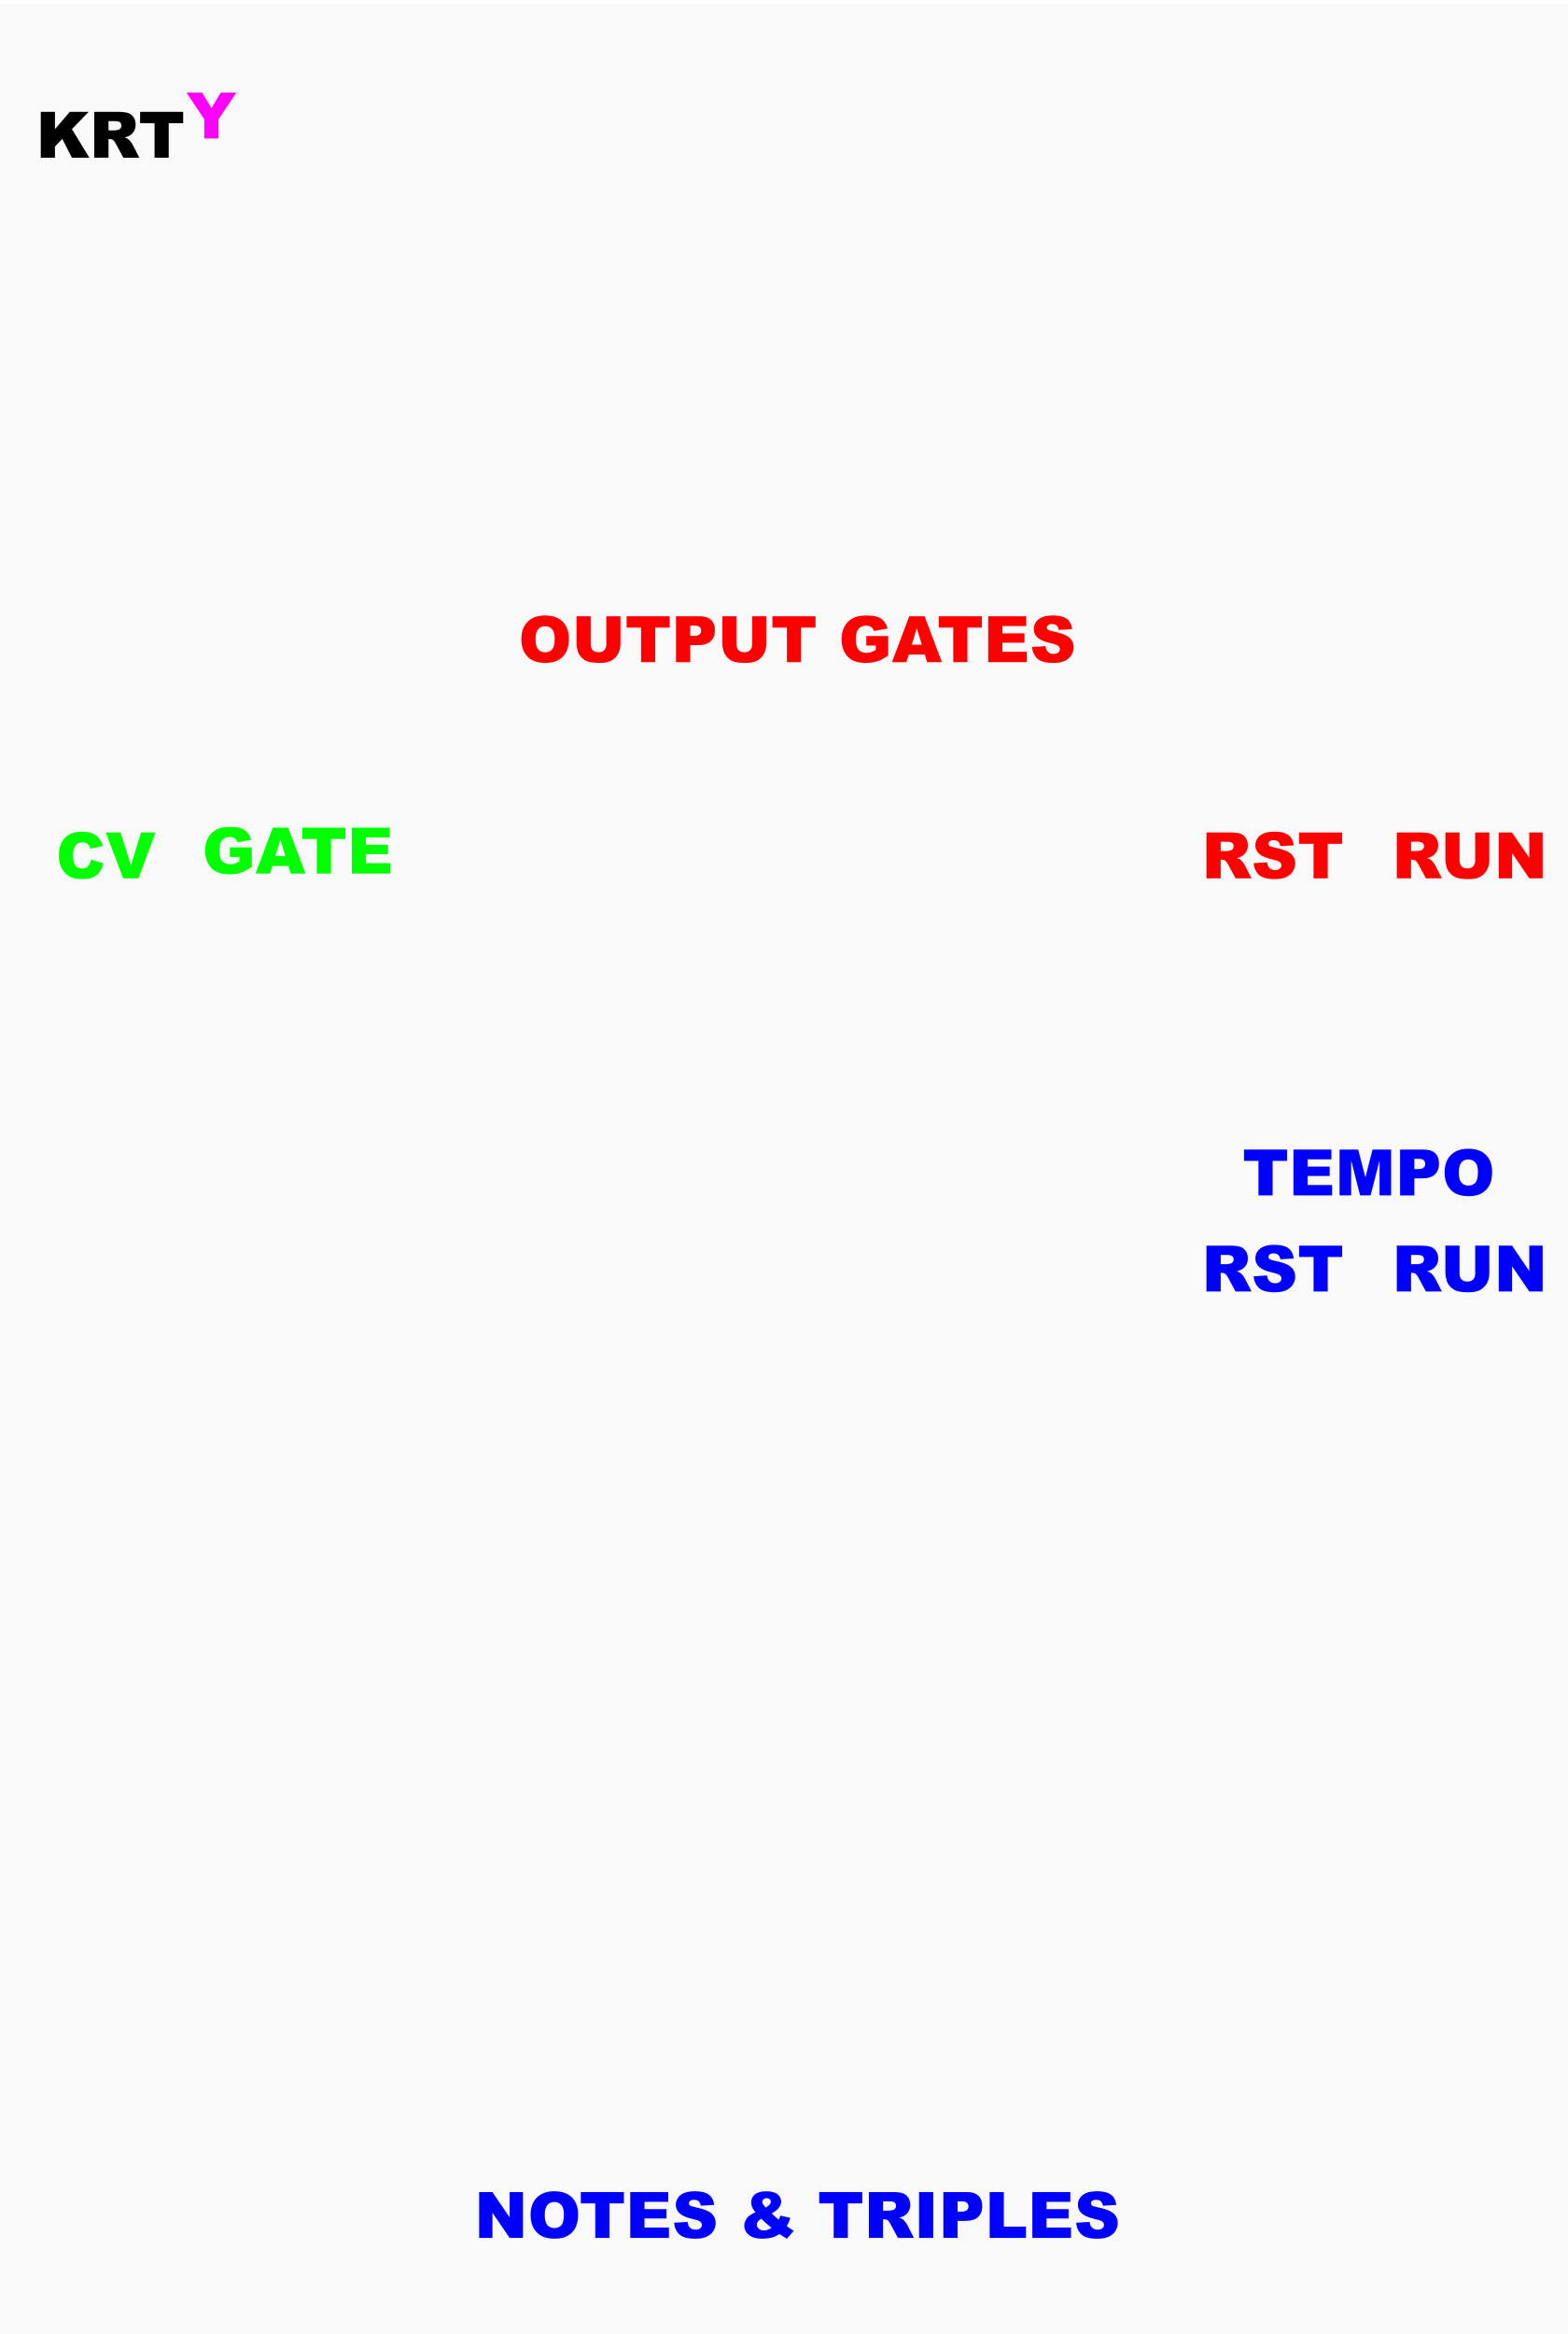
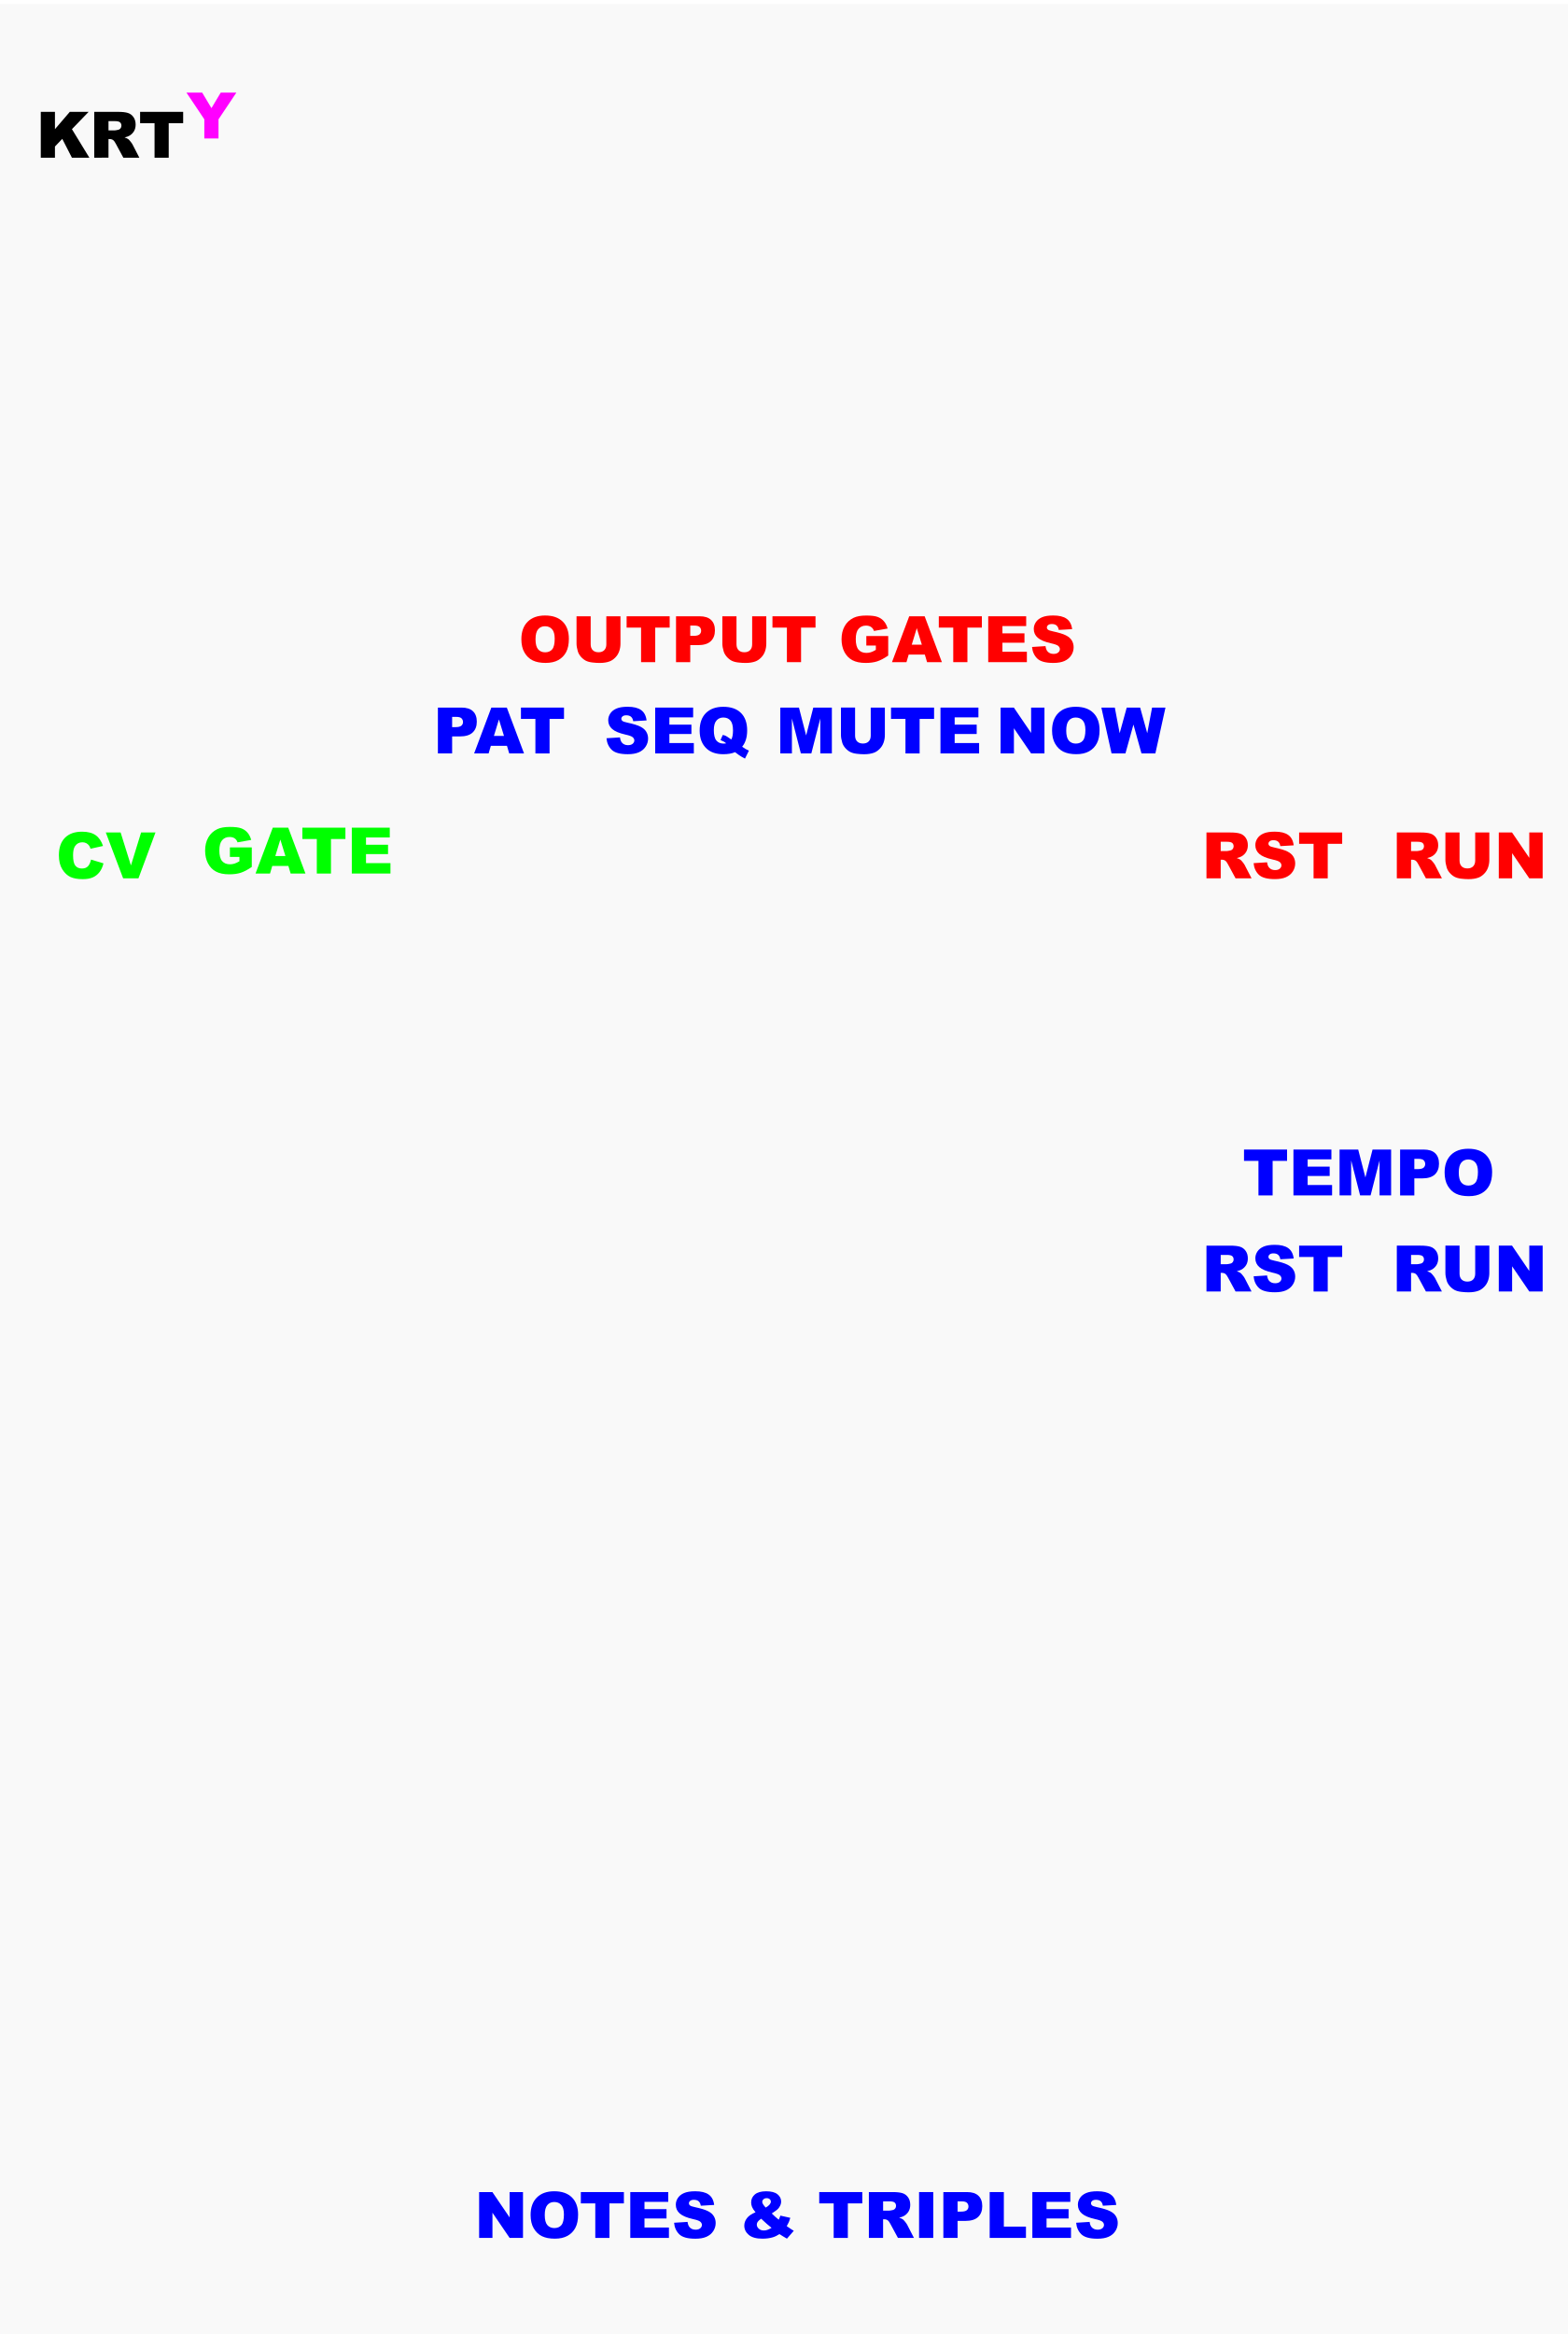
<svg xmlns="http://www.w3.org/2000/svg" width="86.36mm" height="128.542mm" viewBox="0 0 86.36 128.542" version="1.1" id="svg4541">
  <defs id="defs4535" />
  <g id="layer1" style="display:inline;opacity:1">
    <rect style="fill:#f9f9f9;stroke-width:0.515" id="rect111" width="87.048" height="129.646" x="-2.7815501e-08" y="0.219" />
  </g>
  <g id="layer4" transform="translate(0,28.00003)" style="display:inline">
    <text xml:space="preserve" style="font-style:normal;font-variant:normal;font-weight:normal;font-stretch:normal;font-size:4.586px;line-height:1.25;font-family:'Arial Black';-inkscape-font-specification:'Arial Black, Normal';font-variant-ligatures:normal;font-variant-caps:normal;font-variant-numeric:normal;text-align:center;letter-spacing:0px;word-spacing:0px;writing-mode:lr-tb;text-anchor:middle;fill:#000000;fill-opacity:1;stroke:none;stroke-width:0.265" x="11.906" y="-21.167" id="text115">
      <tspan id="tspan113" x="11.906" y="-17.055" style="stroke-width:0.265" />
    </text>
    <g aria-label="KRT" style="font-style:normal;font-variant:normal;font-weight:normal;font-stretch:normal;font-size:3.528px;line-height:1.25;font-family:'Arial Black';-inkscape-font-specification:'Arial Black, Normal';font-variant-ligatures:normal;font-variant-caps:normal;font-variant-numeric:normal;font-feature-settings:normal;text-align:center;letter-spacing:0px;word-spacing:0px;writing-mode:lr-tb;text-anchor:middle;fill:#000000;fill-opacity:1;stroke:none;stroke-width:0.265" id="text123" transform="translate(-12.17084,-117.4752)">
      <path d="m 14.418,95.635 h 0.78 v 0.954 l 0.818,-0.954 h 1.037 l -0.92,0.953 0.961,1.573 h -0.961 l -0.532,-1.039 -0.403,0.422 v 0.617 h -0.78 z" style="fill:#000000;stroke-width:0.265" id="path227" />
      <path d="m 17.364,98.16 v -2.525 h 1.301 q 0.362,0 0.553,0.062 0.191,0.062 0.308,0.231 0.117,0.167 0.117,0.408 0,0.21 -0.09,0.363 -0.09,0.152 -0.246,0.246 -0.1,0.06 -0.274,0.1 0.14,0.047 0.203,0.093 0.043,0.031 0.124,0.133 0.083,0.102 0.11,0.157 l 0.377,0.732 H 18.966 l -0.417,-0.772 q -0.079,-0.15 -0.141,-0.195 -0.084,-0.059 -0.191,-0.059 h -0.069 v 1.025 z m 0.784,-1.502 h 0.329 q 0.053,0 0.207,-0.034 0.078,-0.015 0.126,-0.079 0.05,-0.064 0.05,-0.146 0,-0.122 -0.078,-0.188 -0.078,-0.065 -0.291,-0.065 H 18.148 Z" style="fill:#000000;stroke-width:0.265" id="path229" />
      <path d="m 19.889,95.635 h 2.372 v 0.624 h -0.796 v 1.902 h -0.78 v -1.902 h -0.796 z" style="fill:#000000;stroke-width:0.265" id="path231" />
    </g>
    <g aria-label="Ω" style="font-style:normal;font-variant:normal;font-weight:normal;font-stretch:normal;font-size:3.528px;line-height:1.25;font-family:'Arial Black';-inkscape-font-specification:'Arial Black, Normal';font-variant-ligatures:normal;font-variant-caps:normal;font-variant-numeric:normal;font-feature-settings:normal;text-align:center;letter-spacing:0px;word-spacing:0px;writing-mode:lr-tb;text-anchor:middle;fill:#000000;fill-opacity:1;stroke:none;stroke-width:0.265" id="text107" transform="matrix(2.52226,0,0,2.48147,-16.86749,28.08487)" />
    <g aria-label="Y" style="font-style:normal;font-variant:normal;font-weight:normal;font-stretch:normal;font-size:3.528px;line-height:1.25;font-family:'Arial Black';-inkscape-font-specification:'Arial Black, Normal';font-variant-ligatures:normal;font-variant-caps:normal;font-variant-numeric:normal;font-feature-settings:normal;text-align:center;letter-spacing:0px;word-spacing:0px;writing-mode:lr-tb;text-anchor:middle;fill:#000000;fill-opacity:1;stroke:none;stroke-width:0.265" id="text70">
      <path d="m 10.273,-22.898 h 0.866 l 0.51,0.853 0.51,-0.853 h 0.861 l -0.982,1.468 v 1.058 h -0.782 v -1.058 z" style="stroke-width:0.265;fill:#ff00ff" id="path72" />
    </g>
    <g aria-label="OUTPUT GATES" style="font-style:normal;font-variant:normal;font-weight:normal;font-stretch:normal;font-size:3.528px;line-height:1.25;font-family:'Arial Black';-inkscape-font-specification:'Arial Black, Normal';font-variant-ligatures:normal;font-variant-caps:normal;font-variant-numeric:normal;font-feature-settings:normal;text-align:center;letter-spacing:0px;word-spacing:0px;writing-mode:lr-tb;text-anchor:middle;fill:#000000;fill-opacity:1;stroke:none;stroke-width:0.265" id="text77">
      <path d="m 28.722,7.206 q 0,-0.618 0.345,-0.963 0.345,-0.345 0.959,-0.345 0.63,0 0.972,0.339 0.341,0.338 0.341,0.947 0,0.443 -0.15,0.727 -0.148,0.282 -0.431,0.441 -0.281,0.157 -0.701,0.157 -0.427,0 -0.708,-0.136 Q 29.07,8.238 28.896,7.943 28.722,7.648 28.722,7.206 Z m 0.78,0.003 q 0,0.382 0.141,0.549 0.143,0.167 0.388,0.167 0.251,0 0.389,-0.164 0.138,-0.164 0.138,-0.587 0,-0.357 -0.145,-0.52 -0.143,-0.165 -0.389,-0.165 -0.236,0 -0.379,0.167 -0.143,0.167 -0.143,0.553 z" style="fill:#ff0000;stroke-width:0.265" id="path79" />
      <path d="m 33.402,5.941 h 0.779 v 1.506 q 0,0.224 -0.071,0.424 -0.069,0.198 -0.219,0.348 -0.148,0.148 -0.312,0.208 -0.227,0.084 -0.546,0.084 -0.184,0 -0.403,-0.026 Q 32.413,8.46 32.267,8.384 32.121,8.306 31.998,8.165 31.878,8.024 31.833,7.874 31.761,7.633 31.761,7.447 V 5.941 h 0.779 v 1.542 q 0,0.207 0.114,0.324 0.115,0.115 0.319,0.115 0.202,0 0.315,-0.114 0.115,-0.115 0.115,-0.326 z" style="fill:#ff0000;stroke-width:0.265" id="path81" />
      <path d="m 34.52,5.941 h 2.372 V 6.565 H 36.096 V 8.467 H 35.316 V 6.565 h -0.796 z" style="fill:#ff0000;stroke-width:0.265" id="path83" />
      <path d="m 37.242,5.941 h 1.297 q 0.424,0 0.634,0.202 0.212,0.202 0.212,0.574 0,0.382 -0.231,0.598 -0.229,0.215 -0.701,0.215 h -0.427 v 0.937 h -0.784 z m 0.784,1.077 h 0.191 q 0.226,0 0.317,-0.078 0.091,-0.079 0.091,-0.202 0,-0.119 -0.079,-0.202 -0.079,-0.083 -0.298,-0.083 h -0.222 z" style="fill:#ff0000;stroke-width:0.265" id="path85" />
      <path d="m 41.436,5.941 h 0.779 v 1.506 q 0,0.224 -0.071,0.424 -0.069,0.198 -0.219,0.348 -0.148,0.148 -0.312,0.208 -0.227,0.084 -0.546,0.084 -0.184,0 -0.403,-0.026 Q 40.447,8.46 40.301,8.384 40.154,8.306 40.032,8.165 39.912,8.024 39.867,7.874 39.794,7.633 39.794,7.447 V 5.941 h 0.779 v 1.542 q 0,0.207 0.114,0.324 0.115,0.115 0.319,0.115 0.202,0 0.315,-0.114 0.115,-0.115 0.115,-0.326 z" style="fill:#ff0000;stroke-width:0.265" id="path87" />
      <path d="m 42.554,5.941 h 2.372 V 6.565 H 44.13 V 8.467 H 43.35 V 6.565 h -0.796 z" style="fill:#ff0000;stroke-width:0.265" id="path89" />
      <path d="m 47.725,7.552 v -0.525 h 1.206 v 1.077 q -0.346,0.236 -0.613,0.322 -0.265,0.084 -0.63,0.084 -0.45,0 -0.734,-0.153 -0.282,-0.153 -0.439,-0.456 -0.155,-0.303 -0.155,-0.696 0,-0.413 0.171,-0.718 0.171,-0.307 0.5,-0.465 0.257,-0.122 0.691,-0.122 0.419,0 0.625,0.076 0.208,0.076 0.345,0.236 0.138,0.158 0.207,0.403 l -0.753,0.134 q -0.047,-0.143 -0.158,-0.219 -0.11,-0.076 -0.282,-0.076 -0.257,0 -0.41,0.179 -0.152,0.177 -0.152,0.563 0,0.41 0.153,0.586 0.155,0.176 0.431,0.176 0.131,0 0.25,-0.038 0.119,-0.038 0.272,-0.129 V 7.552 Z" style="fill:#ff0000;stroke-width:0.265" id="path91" />
      <path d="M 50.948,8.05 H 50.059 L 49.937,8.467 H 49.139 l 0.949,-2.525 h 0.851 l 0.949,2.525 H 51.072 Z M 50.784,7.504 50.505,6.596 50.228,7.504 Z" style="fill:#ff0000;stroke-width:0.265" id="path93" />
      <path d="m 51.718,5.941 h 2.372 V 6.565 H 53.294 V 8.467 H 52.514 V 6.565 h -0.796 z" style="fill:#ff0000;stroke-width:0.265" id="path95" />
      <path d="m 54.441,5.941 h 2.091 v 0.539 h -1.309 v 0.401 h 1.214 V 7.397 h -1.214 v 0.498 h 1.347 v 0.572 h -2.129 z" style="fill:#ff0000;stroke-width:0.265" id="path97" />
      <path d="m 56.855,7.631 0.742,-0.047 q 0.024,0.181 0.098,0.276 0.121,0.153 0.345,0.153 0.167,0 0.257,-0.078 0.091,-0.079 0.091,-0.183 0,-0.098 -0.086,-0.176 -0.086,-0.078 -0.4,-0.146 -0.513,-0.115 -0.732,-0.307 -0.22,-0.191 -0.22,-0.487 0,-0.195 0.112,-0.367 0.114,-0.174 0.339,-0.272 0.227,-0.1 0.622,-0.1 0.484,0 0.737,0.181 0.255,0.179 0.303,0.572 l -0.736,0.043 q -0.029,-0.171 -0.124,-0.248 -0.093,-0.078 -0.258,-0.078 -0.136,0 -0.205,0.059 -0.069,0.057 -0.069,0.14 0,0.06 0.057,0.109 0.055,0.05 0.262,0.093 0.512,0.11 0.732,0.224 0.222,0.112 0.322,0.279 0.102,0.167 0.102,0.374 0,0.243 -0.134,0.448 -0.134,0.205 -0.376,0.312 -0.241,0.105 -0.608,0.105 -0.644,0 -0.892,-0.248 -0.248,-0.248 -0.281,-0.63 z" style="fill:#ff0000;stroke-width:0.265" id="path99" />
    </g>
    <g aria-label="NOTES &amp; TRIPLES" style="font-style:normal;font-variant:normal;font-weight:normal;font-stretch:normal;font-size:3.528px;line-height:1.25;font-family:'Arial Black';-inkscape-font-specification:'Arial Black, Normal';font-variant-ligatures:normal;font-variant-caps:normal;font-variant-numeric:normal;font-feature-settings:normal;text-align:center;letter-spacing:0px;word-spacing:0px;writing-mode:lr-tb;text-anchor:middle;fill:#000000;fill-opacity:1;stroke:none;stroke-width:0.265" id="text122">
      <path d="m 26.395,92.725 h 0.729 l 0.951,1.397 v -1.397 h 0.736 v 2.525 h -0.736 l -0.946,-1.387 v 1.387 h -0.734 z" style="fill:#0000ff;stroke-width:0.265" id="path124" />
      <path d="m 29.23,93.989 q 0,-0.618 0.345,-0.963 0.345,-0.345 0.959,-0.345 0.63,0 0.972,0.339 0.341,0.338 0.341,0.947 0,0.443 -0.15,0.727 -0.148,0.282 -0.431,0.441 -0.281,0.157 -0.701,0.157 -0.427,0 -0.708,-0.136 -0.279,-0.136 -0.453,-0.431 -0.174,-0.295 -0.174,-0.737 z m 0.78,0.003 q 0,0.382 0.141,0.549 0.143,0.167 0.388,0.167 0.251,0 0.389,-0.164 0.138,-0.164 0.138,-0.587 0,-0.357 -0.145,-0.52 -0.143,-0.165 -0.389,-0.165 -0.236,0 -0.379,0.167 -0.143,0.167 -0.143,0.553 z" style="fill:#0000ff;stroke-width:0.265" id="path126" />
      <path d="m 31.998,92.725 h 2.372 v 0.624 h -0.796 v 1.902 h -0.78 v -1.902 h -0.796 z" style="fill:#0000ff;stroke-width:0.265" id="path128" />
      <path d="m 34.722,92.725 h 2.091 v 0.539 h -1.309 v 0.401 h 1.214 v 0.515 h -1.214 v 0.498 h 1.347 v 0.572 h -2.129 z" style="fill:#0000ff;stroke-width:0.265" id="path130" />
      <path d="m 37.135,94.415 0.742,-0.047 q 0.024,0.181 0.098,0.276 0.121,0.153 0.345,0.153 0.167,0 0.257,-0.078 0.091,-0.079 0.091,-0.183 0,-0.098 -0.086,-0.176 -0.086,-0.078 -0.4,-0.146 -0.513,-0.115 -0.732,-0.307 -0.22,-0.191 -0.22,-0.487 0,-0.195 0.112,-0.367 0.114,-0.174 0.339,-0.272 0.227,-0.1 0.622,-0.1 0.484,0 0.737,0.181 0.255,0.179 0.303,0.572 l -0.736,0.043 q -0.029,-0.171 -0.124,-0.248 -0.093,-0.078 -0.258,-0.078 -0.136,0 -0.205,0.059 -0.069,0.057 -0.069,0.14 0,0.06 0.057,0.109 0.055,0.05 0.262,0.093 0.512,0.11 0.732,0.224 0.222,0.112 0.322,0.279 0.102,0.167 0.102,0.374 0,0.243 -0.134,0.448 -0.134,0.205 -0.376,0.312 -0.241,0.105 -0.608,0.105 -0.644,0 -0.892,-0.248 -0.248,-0.248 -0.281,-0.63 z" style="fill:#0000ff;stroke-width:0.265" id="path132" />
      <path d="m 42.988,94.022 0.548,0.122 q -0.043,0.152 -0.083,0.243 -0.04,0.091 -0.112,0.215 l 0.264,0.181 q 0.048,0.031 0.124,0.074 l -0.377,0.434 q -0.103,-0.055 -0.215,-0.127 -0.11,-0.072 -0.198,-0.124 -0.183,0.121 -0.365,0.176 -0.253,0.076 -0.575,0.076 -0.505,0 -0.751,-0.21 -0.246,-0.21 -0.246,-0.51 0,-0.215 0.145,-0.407 0.145,-0.193 0.474,-0.326 -0.138,-0.167 -0.189,-0.289 -0.052,-0.124 -0.052,-0.251 0,-0.269 0.205,-0.443 0.205,-0.174 0.622,-0.174 0.425,0 0.625,0.165 0.2,0.165 0.2,0.396 0,0.129 -0.062,0.248 -0.06,0.119 -0.146,0.193 -0.086,0.074 -0.308,0.22 0.184,0.184 0.384,0.343 0.053,-0.107 0.091,-0.226 z m -0.806,-0.443 q 0.136,-0.074 0.21,-0.16 0.074,-0.088 0.074,-0.165 0,-0.081 -0.062,-0.136 -0.062,-0.057 -0.171,-0.057 -0.107,0 -0.174,0.062 -0.067,0.062 -0.067,0.146 0,0.107 0.189,0.31 z m -0.25,0.613 q -0.145,0.102 -0.193,0.174 -0.047,0.072 -0.047,0.153 0,0.126 0.109,0.224 0.109,0.098 0.282,0.098 0.188,0 0.422,-0.146 -0.224,-0.172 -0.574,-0.503 z" style="fill:#0000ff;stroke-width:0.265" id="path134" />
      <path d="m 45.131,92.725 h 2.372 v 0.624 h -0.796 v 1.902 h -0.78 v -1.902 h -0.796 z" style="fill:#0000ff;stroke-width:0.265" id="path136" />
      <path d="m 47.866,95.25 v -2.525 h 1.301 q 0.362,0 0.553,0.062 0.191,0.062 0.308,0.231 0.117,0.167 0.117,0.408 0,0.21 -0.09,0.363 -0.09,0.152 -0.246,0.246 -0.1,0.06 -0.274,0.1 0.14,0.047 0.203,0.093 0.043,0.031 0.124,0.133 0.083,0.102 0.11,0.157 l 0.377,0.732 h -0.882 l -0.417,-0.772 q -0.079,-0.15 -0.141,-0.195 -0.084,-0.059 -0.191,-0.059 h -0.069 v 1.025 z m 0.784,-1.502 h 0.329 q 0.053,0 0.207,-0.034 0.078,-0.015 0.126,-0.079 0.05,-0.064 0.05,-0.146 0,-0.122 -0.078,-0.188 -0.078,-0.065 -0.291,-0.065 h -0.343 z" style="fill:#0000ff;stroke-width:0.265" id="path138" />
      <path d="m 50.631,92.725 h 0.782 v 2.525 h -0.782 z" style="fill:#0000ff;stroke-width:0.265" id="path140" />
      <path d="m 51.969,92.725 h 1.297 q 0.424,0 0.634,0.202 0.212,0.202 0.212,0.574 0,0.382 -0.231,0.598 -0.229,0.215 -0.701,0.215 h -0.427 v 0.937 h -0.784 z m 0.784,1.077 h 0.191 q 0.226,0 0.317,-0.078 0.091,-0.079 0.091,-0.202 0,-0.119 -0.079,-0.202 -0.079,-0.083 -0.298,-0.083 h -0.222 z" style="fill:#0000ff;stroke-width:0.265" id="path142" />
      <path d="m 54.521,92.725 h 0.78 v 1.903 h 1.218 v 0.622 h -1.998 z" style="fill:#0000ff;stroke-width:0.265" id="path144" />
      <path d="m 56.872,92.725 h 2.091 v 0.539 h -1.309 v 0.401 h 1.214 v 0.515 h -1.214 v 0.498 h 1.347 v 0.572 H 56.872 Z" style="fill:#0000ff;stroke-width:0.265" id="path146" />
      <path d="m 59.285,94.415 0.742,-0.047 q 0.024,0.181 0.098,0.276 0.121,0.153 0.345,0.153 0.167,0 0.257,-0.078 0.091,-0.079 0.091,-0.183 0,-0.098 -0.086,-0.176 -0.086,-0.078 -0.4,-0.146 -0.513,-0.115 -0.732,-0.307 -0.22,-0.191 -0.22,-0.487 0,-0.195 0.112,-0.367 0.114,-0.174 0.339,-0.272 0.227,-0.1 0.622,-0.1 0.484,0 0.737,0.181 0.255,0.179 0.303,0.572 l -0.736,0.043 q -0.029,-0.171 -0.124,-0.248 -0.093,-0.078 -0.258,-0.078 -0.136,0 -0.205,0.059 -0.069,0.057 -0.069,0.14 0,0.06 0.057,0.109 0.055,0.05 0.262,0.093 0.512,0.11 0.732,0.224 0.222,0.112 0.322,0.279 0.102,0.167 0.102,0.374 0,0.243 -0.134,0.448 -0.134,0.205 -0.376,0.312 -0.241,0.105 -0.608,0.105 -0.644,0 -0.892,-0.248 -0.248,-0.248 -0.281,-0.63 z" style="fill:#0000ff;stroke-width:0.265" id="path148" />
    </g>
    <g aria-label="RST" style="font-style:normal;font-variant:normal;font-weight:normal;font-stretch:normal;font-size:3.528px;line-height:1.25;font-family:'Arial Black';-inkscape-font-specification:'Arial Black, Normal';font-variant-ligatures:normal;font-variant-caps:normal;font-variant-numeric:normal;font-feature-settings:normal;text-align:center;letter-spacing:0px;word-spacing:0px;writing-mode:lr-tb;text-anchor:middle;fill:#000000;fill-opacity:1;stroke:none;stroke-width:0.265" id="text67" transform="translate(2.645833,-21.69584)">
      <path d="m 63.818,64.823 v -2.525 h 1.301 q 0.362,0 0.553,0.062 0.191,0.062 0.308,0.231 0.117,0.167 0.117,0.408 0,0.21 -0.09,0.363 -0.09,0.152 -0.246,0.246 -0.1,0.06 -0.274,0.1 0.14,0.047 0.203,0.093 0.043,0.031 0.124,0.133 0.083,0.102 0.11,0.157 l 0.377,0.732 H 65.42 l -0.417,-0.772 q -0.079,-0.15 -0.141,-0.195 -0.084,-0.059 -0.191,-0.059 h -0.069 v 1.025 z m 0.784,-1.502 h 0.329 q 0.053,0 0.207,-0.034 0.078,-0.015 0.126,-0.079 0.05,-0.064 0.05,-0.146 0,-0.122 -0.078,-0.188 -0.078,-0.065 -0.291,-0.065 H 64.602 Z" style="fill:#0000ff;stroke-width:0.265" id="path80" />
      <path d="m 66.415,63.987 0.742,-0.047 q 0.024,0.181 0.098,0.276 0.121,0.153 0.345,0.153 0.167,0 0.257,-0.078 0.091,-0.079 0.091,-0.183 0,-0.098 -0.086,-0.176 -0.086,-0.078 -0.4,-0.146 -0.513,-0.115 -0.732,-0.307 -0.22,-0.191 -0.22,-0.487 0,-0.195 0.112,-0.367 0.114,-0.174 0.339,-0.272 0.227,-0.1 0.622,-0.1 0.484,0 0.737,0.181 0.255,0.179 0.303,0.572 l -0.736,0.043 q -0.029,-0.171 -0.124,-0.248 -0.093,-0.078 -0.258,-0.078 -0.136,0 -0.205,0.059 -0.069,0.057 -0.069,0.14 0,0.06 0.057,0.109 0.055,0.05 0.262,0.093 0.512,0.11 0.732,0.224 0.222,0.112 0.322,0.279 0.102,0.167 0.102,0.374 0,0.243 -0.134,0.448 -0.134,0.205 -0.376,0.312 -0.241,0.105 -0.608,0.105 -0.644,0 -0.892,-0.248 -0.248,-0.248 -0.281,-0.63 z" style="fill:#0000ff;stroke-width:0.265" id="path82" />
      <path d="m 68.922,62.298 h 2.372 v 0.624 H 70.498 v 1.902 h -0.78 v -1.902 h -0.796 z" style="fill:#0000ff;stroke-width:0.265" id="path84" />
    </g>
    <g aria-label="RUN" style="font-style:normal;font-variant:normal;font-weight:normal;font-stretch:normal;font-size:3.528px;line-height:1.25;font-family:'Arial Black';-inkscape-font-specification:'Arial Black, Normal';font-variant-ligatures:normal;font-variant-caps:normal;font-variant-numeric:normal;font-feature-settings:normal;text-align:center;letter-spacing:0px;word-spacing:0px;writing-mode:lr-tb;text-anchor:middle;fill:#000000;fill-opacity:1;stroke:none;stroke-width:0.265" id="text71" transform="translate(1.5875,-19.57917)">
      <path d="m 75.363,62.706 v -2.525 h 1.301 q 0.362,0 0.553,0.062 0.191,0.062 0.308,0.231 0.117,0.167 0.117,0.408 0,0.21 -0.09,0.363 -0.09,0.152 -0.246,0.246 -0.1,0.06 -0.274,0.1 0.14,0.047 0.203,0.093 0.043,0.031 0.124,0.133 0.083,0.102 0.11,0.157 L 77.847,62.706 H 76.965 L 76.548,61.934 Q 76.469,61.785 76.407,61.74 76.323,61.681 76.216,61.681 h -0.069 v 1.025 z m 0.784,-1.502 h 0.329 q 0.053,0 0.207,-0.034 0.078,-0.015 0.126,-0.079 0.05,-0.064 0.05,-0.146 0,-0.122 -0.078,-0.188 -0.078,-0.065 -0.291,-0.065 h -0.343 z" style="fill:#0000ff;stroke-width:0.265" id="path73" />
      <path d="m 79.68,60.181 h 0.779 v 1.506 q 0,0.224 -0.071,0.424 -0.069,0.198 -0.219,0.348 -0.148,0.148 -0.312,0.208 -0.227,0.084 -0.546,0.084 -0.184,0 -0.403,-0.026 -0.217,-0.026 -0.363,-0.102 -0.146,-0.078 -0.269,-0.219 -0.121,-0.141 -0.165,-0.291 -0.072,-0.241 -0.072,-0.427 v -1.506 h 0.779 v 1.542 q 0,0.207 0.114,0.324 0.115,0.115 0.319,0.115 0.202,0 0.315,-0.114 0.115,-0.115 0.115,-0.326 z" style="fill:#0000ff;stroke-width:0.265" id="path75" />
      <path d="m 80.98,60.181 h 0.729 l 0.951,1.397 v -1.397 h 0.736 V 62.706 H 82.66 L 81.714,61.32 V 62.706 h -0.734 z" style="fill:#0000ff;stroke-width:0.265" id="path77" />
    </g>
    <g aria-label="TEMPO" style="font-style:normal;font-variant:normal;font-weight:normal;font-stretch:normal;font-size:3.528px;line-height:1.25;font-family:'Arial Black';-inkscape-font-specification:'Arial Black, Normal';font-variant-ligatures:normal;font-variant-caps:normal;font-variant-numeric:normal;font-feature-settings:normal;text-align:center;letter-spacing:0px;word-spacing:0px;writing-mode:lr-tb;text-anchor:middle;fill:#000000;fill-opacity:1;stroke:none;stroke-width:0.265" id="text68">
      <path d="m 68.532,35.31 h 2.372 v 0.624 h -0.796 v 1.902 h -0.78 v -1.902 h -0.796 z" style="fill:#0000ff;stroke-width:0.265" id="path70" />
      <path d="m 71.255,35.31 h 2.091 v 0.539 h -1.309 v 0.401 h 1.214 v 0.515 h -1.214 v 0.498 h 1.347 v 0.572 H 71.255 Z" style="fill:#0000ff;stroke-width:0.265" id="path74" />
      <path d="m 73.796,35.31 h 1.027 l 0.396,1.537 0.394,-1.537 h 1.023 v 2.525 h -0.637 v -1.926 l -0.494,1.926 h -0.577 l -0.493,-1.926 v 1.926 h -0.639 z" style="fill:#0000ff;stroke-width:0.265" id="path76" />
      <path d="m 77.131,35.31 h 1.297 q 0.424,0 0.634,0.202 0.212,0.202 0.212,0.574 0,0.382 -0.231,0.598 -0.229,0.215 -0.701,0.215 h -0.427 v 0.937 H 77.131 Z m 0.784,1.077 h 0.191 q 0.226,0 0.317,-0.078 0.091,-0.079 0.091,-0.202 0,-0.119 -0.079,-0.202 -0.079,-0.083 -0.298,-0.083 h -0.222 z" style="fill:#0000ff;stroke-width:0.265" id="path78" />
      <path d="m 79.583,36.574 q 0,-0.618 0.345,-0.963 0.345,-0.345 0.959,-0.345 0.63,0 0.972,0.339 0.341,0.338 0.341,0.947 0,0.443 -0.15,0.727 -0.148,0.282 -0.431,0.441 -0.281,0.157 -0.701,0.157 -0.427,0 -0.708,-0.136 -0.279,-0.136 -0.453,-0.431 -0.174,-0.295 -0.174,-0.737 z m 0.78,0.003 q 0,0.382 0.141,0.549 0.143,0.167 0.388,0.167 0.251,0 0.389,-0.164 0.138,-0.164 0.138,-0.587 0,-0.357 -0.145,-0.52 -0.143,-0.165 -0.389,-0.165 -0.236,0 -0.379,0.167 -0.143,0.167 -0.143,0.553 z" style="fill:#0000ff;stroke-width:0.265" id="path86" />
    </g>
    <g aria-label="RST" style="font-style:normal;font-variant:normal;font-weight:normal;font-stretch:normal;font-size:3.528px;line-height:1.25;font-family:'Arial Black';-inkscape-font-specification:'Arial Black, Normal';font-variant-ligatures:normal;font-variant-caps:normal;font-variant-numeric:normal;font-feature-settings:normal;text-align:center;letter-spacing:0px;word-spacing:0px;writing-mode:lr-tb;text-anchor:middle;display:inline;fill:#ff0000;fill-opacity:1;stroke:none;stroke-width:0.265" id="text67-3" transform="translate(2.64583,-44.45002)">
      <path d="m 63.818,64.823 v -2.525 h 1.301 q 0.362,0 0.553,0.062 0.191,0.062 0.308,0.231 0.117,0.167 0.117,0.408 0,0.21 -0.09,0.363 -0.09,0.152 -0.246,0.246 -0.1,0.06 -0.274,0.1 0.14,0.047 0.203,0.093 0.043,0.031 0.124,0.133 0.083,0.102 0.11,0.157 l 0.377,0.732 H 65.42 l -0.417,-0.772 q -0.079,-0.15 -0.141,-0.195 -0.084,-0.059 -0.191,-0.059 h -0.069 v 1.025 z m 0.784,-1.502 h 0.329 q 0.053,0 0.207,-0.034 0.078,-0.015 0.126,-0.079 0.05,-0.064 0.05,-0.146 0,-0.122 -0.078,-0.188 -0.078,-0.065 -0.291,-0.065 H 64.602 Z" style="fill:#ff0000;stroke-width:0.265" id="path80-6" />
      <path d="m 66.415,63.987 0.742,-0.047 q 0.024,0.181 0.098,0.276 0.121,0.153 0.345,0.153 0.167,0 0.257,-0.078 0.091,-0.079 0.091,-0.183 0,-0.098 -0.086,-0.176 -0.086,-0.078 -0.4,-0.146 -0.513,-0.115 -0.732,-0.307 -0.22,-0.191 -0.22,-0.487 0,-0.195 0.112,-0.367 0.114,-0.174 0.339,-0.272 0.227,-0.1 0.622,-0.1 0.484,0 0.737,0.181 0.255,0.179 0.303,0.572 l -0.736,0.043 q -0.029,-0.171 -0.124,-0.248 -0.093,-0.078 -0.258,-0.078 -0.136,0 -0.205,0.059 -0.069,0.057 -0.069,0.14 0,0.06 0.057,0.109 0.055,0.05 0.262,0.093 0.512,0.11 0.732,0.224 0.222,0.112 0.322,0.279 0.102,0.167 0.102,0.374 0,0.243 -0.134,0.448 -0.134,0.205 -0.376,0.312 -0.241,0.105 -0.608,0.105 -0.644,0 -0.892,-0.248 -0.248,-0.248 -0.281,-0.63 z" style="fill:#ff0000;stroke-width:0.265" id="path82-7" />
      <path d="m 68.922,62.298 h 2.372 v 0.624 H 70.498 v 1.902 h -0.78 v -1.902 h -0.796 z" style="fill:#ff0000;stroke-width:0.265" id="path84-5" />
    </g>
    <g aria-label="RUN" style="font-style:normal;font-variant:normal;font-weight:normal;font-stretch:normal;font-size:3.528px;line-height:1.25;font-family:'Arial Black';-inkscape-font-specification:'Arial Black, Normal';font-variant-ligatures:normal;font-variant-caps:normal;font-variant-numeric:normal;font-feature-settings:normal;text-align:center;letter-spacing:0px;word-spacing:0px;writing-mode:lr-tb;text-anchor:middle;display:inline;fill:#ff0000;fill-opacity:1;stroke:none;stroke-width:0.265" id="text71-3" transform="translate(1.587498,-42.33336)">
      <path d="m 75.363,62.706 v -2.525 h 1.301 q 0.362,0 0.553,0.062 0.191,0.062 0.308,0.231 0.117,0.167 0.117,0.408 0,0.21 -0.09,0.363 -0.09,0.152 -0.246,0.246 -0.1,0.06 -0.274,0.1 0.14,0.047 0.203,0.093 0.043,0.031 0.124,0.133 0.083,0.102 0.11,0.157 L 77.847,62.706 H 76.965 L 76.548,61.934 Q 76.469,61.785 76.407,61.74 76.323,61.681 76.216,61.681 h -0.069 v 1.025 z m 0.784,-1.502 h 0.329 q 0.053,0 0.207,-0.034 0.078,-0.015 0.126,-0.079 0.05,-0.064 0.05,-0.146 0,-0.122 -0.078,-0.188 -0.078,-0.065 -0.291,-0.065 h -0.343 z" style="fill:#ff0000;stroke-width:0.265" id="path73-5" />
      <path d="m 79.68,60.181 h 0.779 v 1.506 q 0,0.224 -0.071,0.424 -0.069,0.198 -0.219,0.348 -0.148,0.148 -0.312,0.208 -0.227,0.084 -0.546,0.084 -0.184,0 -0.403,-0.026 -0.217,-0.026 -0.363,-0.102 -0.146,-0.078 -0.269,-0.219 -0.121,-0.141 -0.165,-0.291 -0.072,-0.241 -0.072,-0.427 v -1.506 h 0.779 v 1.542 q 0,0.207 0.114,0.324 0.115,0.115 0.319,0.115 0.202,0 0.315,-0.114 0.115,-0.115 0.115,-0.326 z" style="fill:#ff0000;stroke-width:0.265" id="path75-6" />
      <path d="m 80.98,60.181 h 0.729 l 0.951,1.397 v -1.397 h 0.736 V 62.706 H 82.66 L 81.714,61.32 V 62.706 h -0.734 z" style="fill:#ff0000;stroke-width:0.265" id="path77-2" />
    </g>
    <g aria-label="CV" style="font-style:normal;font-variant:normal;font-weight:normal;font-stretch:normal;font-size:3.528px;line-height:1.25;font-family:'Arial Black';-inkscape-font-specification:'Arial Black, Normal';font-variant-ligatures:normal;font-variant-caps:normal;font-variant-numeric:normal;font-feature-settings:normal;text-align:center;letter-spacing:0px;word-spacing:0px;writing-mode:lr-tb;text-anchor:middle;fill:#000000;fill-opacity:1;stroke:none;stroke-width:0.265" id="text145">
      <path d="m 5.016,19.341 0.684,0.207 q -0.069,0.288 -0.217,0.481 -0.148,0.193 -0.369,0.291 -0.219,0.098 -0.558,0.098 -0.412,0 -0.674,-0.119 Q 3.623,20.178 3.433,19.877 3.244,19.575 3.244,19.105 q 0,-0.627 0.332,-0.963 0.334,-0.338 0.944,-0.338 0.477,0 0.749,0.193 0.274,0.193 0.407,0.593 l -0.689,0.153 q -0.036,-0.115 -0.076,-0.169 -0.065,-0.09 -0.16,-0.138 -0.095,-0.048 -0.212,-0.048 -0.265,0 -0.407,0.214 -0.107,0.158 -0.107,0.498 0,0.42 0.127,0.577 0.127,0.155 0.358,0.155 0.224,0 0.338,-0.126 0.115,-0.126 0.167,-0.365 z" style="fill:#00ff00;stroke-width:0.265" id="path159" />
      <path d="m 5.829,17.848 h 0.816 l 0.568,1.817 0.56,-1.817 h 0.792 l -0.937,2.525 H 6.784 Z" style="fill:#00ff00;stroke-width:0.265" id="path161" />
    </g>
    <g aria-label="GATE" style="font-style:normal;font-variant:normal;font-weight:normal;font-stretch:normal;font-size:3.528px;line-height:1.25;font-family:'Arial Black';-inkscape-font-specification:'Arial Black, Normal';font-variant-ligatures:normal;font-variant-caps:normal;font-variant-numeric:normal;font-feature-settings:normal;text-align:center;letter-spacing:0px;word-spacing:0px;writing-mode:lr-tb;text-anchor:middle;fill:#000000;fill-opacity:1;stroke:none;stroke-width:0.265" id="text166">
      <path d="m 12.665,19.194 v -0.525 h 1.206 v 1.077 q -0.346,0.236 -0.613,0.322 -0.265,0.084 -0.63,0.084 -0.45,0 -0.734,-0.153 -0.282,-0.153 -0.439,-0.456 -0.155,-0.303 -0.155,-0.696 0,-0.413 0.171,-0.718 0.171,-0.307 0.5,-0.465 0.257,-0.122 0.691,-0.122 0.419,0 0.625,0.076 0.208,0.076 0.345,0.236 0.138,0.158 0.207,0.403 l -0.753,0.134 q -0.047,-0.143 -0.158,-0.219 -0.11,-0.076 -0.282,-0.076 -0.257,0 -0.41,0.179 -0.152,0.177 -0.152,0.563 0,0.41 0.153,0.586 0.155,0.176 0.431,0.176 0.131,0 0.25,-0.038 0.119,-0.038 0.272,-0.129 v -0.238 z" style="fill:#00ff00;stroke-width:0.265" id="path180" />
      <path d="m 15.887,19.691 h -0.889 l -0.122,0.417 h -0.798 l 0.949,-2.525 h 0.851 l 0.949,2.525 h -0.816 z m -0.164,-0.546 -0.279,-0.908 -0.277,0.908 z" style="fill:#00ff00;stroke-width:0.265" id="path182" />
      <path d="m 16.657,17.583 h 2.372 v 0.624 h -0.796 v 1.902 h -0.78 v -1.902 h -0.796 z" style="fill:#00ff00;stroke-width:0.265" id="path184" />
      <path d="m 19.381,17.583 h 2.091 v 0.539 h -1.309 v 0.401 h 1.214 v 0.515 h -1.214 v 0.498 h 1.347 v 0.572 h -2.129 z" style="fill:#00ff00;stroke-width:0.265" id="path186" />
    </g>
+     <g aria-label="PAT" style="font-style:normal;font-variant:normal;font-weight:normal;font-stretch:normal;font-size:3.528px;line-height:1.25;font-family:'Arial Black';-inkscape-font-specification:'Arial Black, Normal';font-variant-ligatures:normal;font-variant-caps:normal;font-variant-numeric:normal;font-feature-settings:normal;text-align:center;letter-spacing:0px;word-spacing:0px;writing-mode:lr-tb;text-anchor:middle;fill:#000000;fill-opacity:1;stroke:none;stroke-width:0.265" id="text85" transform="translate(-1.058333,-3.704167)">
+       <path d="m 25.182,14.673 h 1.297 q 0.424,0 0.634,0.202 0.212,0.202 0.212,0.574 0,0.382 -0.231,0.598 -0.229,0.215 -0.701,0.215 h -0.427 v 0.937 H 25.182 Z m 0.784,1.077 h 0.191 q 0.226,0 0.317,-0.078 0.091,-0.079 0.091,-0.202 0,-0.119 -0.079,-0.202 -0.079,-0.083 -0.298,-0.083 h -0.222 z" style="fill:#0000ff;stroke-width:0.265" id="path123" />
+       <path d="m 28.987,16.781 h -0.889 l -0.122,0.417 h -0.798 l 0.949,-2.525 h 0.851 l 0.949,2.525 h -0.816 z m -0.164,-0.546 -0.279,-0.908 -0.277,0.908 z" style="fill:#0000ff;stroke-width:0.265" id="path125" />
+       <path d="m 29.757,14.673 h 2.372 v 0.624 h -0.796 v 1.902 h -0.78 v -1.902 h -0.796 z" style="fill:#0000ff;stroke-width:0.265" id="path127" />
+     </g>
+     <g aria-label="SEQ" style="font-style:normal;font-variant:normal;font-weight:normal;font-stretch:normal;font-size:3.528px;line-height:1.25;font-family:'Arial Black';-inkscape-font-specification:'Arial Black, Normal';font-variant-ligatures:normal;font-variant-caps:normal;font-variant-numeric:normal;font-feature-settings:normal;text-align:center;letter-spacing:0px;word-spacing:0px;writing-mode:lr-tb;text-anchor:middle;fill:#000000;fill-opacity:1;stroke:none;stroke-width:0.265" id="text89" transform="translate(-1.058333,-3.704167)">
+       <path d="m 34.47,16.362 0.742,-0.047 q 0.024,0.181 0.098,0.276 0.121,0.153 0.345,0.153 0.167,0 0.257,-0.078 0.091,-0.079 0.091,-0.183 0,-0.098 -0.086,-0.176 -0.086,-0.078 -0.4,-0.146 -0.513,-0.115 -0.732,-0.307 -0.22,-0.191 -0.22,-0.487 0,-0.195 0.112,-0.367 0.114,-0.174 0.339,-0.272 0.227,-0.1 0.622,-0.1 0.484,0 0.737,0.181 0.255,0.179 0.303,0.572 l -0.736,0.043 q -0.029,-0.171 -0.124,-0.248 -0.093,-0.078 -0.258,-0.078 -0.136,0 -0.205,0.059 -0.069,0.057 -0.069,0.14 0,0.06 0.057,0.109 0.055,0.05 0.262,0.093 0.512,0.11 0.732,0.224 0.222,0.112 0.322,0.279 0.102,0.167 0.102,0.374 0,0.243 -0.134,0.448 -0.134,0.205 -0.376,0.312 -0.241,0.105 -0.608,0.105 -0.644,0 -0.892,-0.248 -0.248,-0.248 -0.281,-0.63 z" style="fill:#0000ff;stroke-width:0.265" id="path116" />
+       <path d="m 37.152,14.673 h 2.091 v 0.539 h -1.309 v 0.401 h 1.214 v 0.515 h -1.214 v 0.498 h 1.347 v 0.572 h -2.129 z" style="fill:#0000ff;stroke-width:0.265" id="path118" />
+       <path d="m 41.944,16.829 q 0.146,0.102 0.191,0.127 0.067,0.038 0.181,0.088 l -0.217,0.438 q -0.164,-0.079 -0.324,-0.189 -0.16,-0.109 -0.224,-0.164 -0.258,0.112 -0.648,0.112 -0.575,0 -0.908,-0.3 -0.393,-0.355 -0.393,-0.997 0,-0.624 0.343,-0.968 0.345,-0.346 0.961,-0.346 0.629,0 0.97,0.338 0.343,0.338 0.343,0.966 0,0.56 -0.276,0.896 z M 41.346,16.43 q 0.093,-0.167 0.093,-0.5 0,-0.382 -0.143,-0.546 -0.141,-0.164 -0.391,-0.164 -0.233,0 -0.377,0.167 -0.145,0.167 -0.145,0.522 0,0.413 0.141,0.58 0.141,0.167 0.388,0.167 0.079,0 0.15,-0.015 -0.098,-0.095 -0.31,-0.179 l 0.122,-0.281 q 0.103,0.019 0.16,0.047 0.059,0.028 0.226,0.145 0.04,0.028 0.086,0.057 z" style="fill:#0000ff;stroke-width:0.265" id="path120" />
+     </g>
+     <g aria-label="MUTE" style="font-style:normal;font-variant:normal;font-weight:normal;font-stretch:normal;font-size:3.528px;line-height:1.25;font-family:'Arial Black';-inkscape-font-specification:'Arial Black, Normal';font-variant-ligatures:normal;font-variant-caps:normal;font-variant-numeric:normal;font-feature-settings:normal;text-align:center;letter-spacing:0px;word-spacing:0px;writing-mode:lr-tb;text-anchor:middle;fill:#000000;fill-opacity:1;stroke:none;stroke-width:0.265" id="text93" transform="translate(-0.5291667,-3.704167)">
+       <path d="m 43.516,14.673 h 1.027 l 0.396,1.537 0.394,-1.537 h 1.023 v 2.525 h -0.637 v -1.926 l -0.494,1.926 h -0.577 l -0.493,-1.926 v 1.926 h -0.639 z" style="fill:#0000ff;stroke-width:0.265" id="path107" />
+       <path d="m 48.497,14.673 h 0.779 v 1.506 q 0,0.224 -0.071,0.424 -0.069,0.198 -0.219,0.348 -0.148,0.148 -0.312,0.208 -0.227,0.084 -0.546,0.084 -0.184,0 -0.403,-0.026 -0.217,-0.026 -0.363,-0.102 -0.146,-0.078 -0.269,-0.219 -0.121,-0.141 -0.165,-0.291 -0.072,-0.241 -0.072,-0.427 v -1.506 h 0.779 v 1.542 q 0,0.207 0.114,0.324 0.115,0.115 0.319,0.115 0.202,0 0.315,-0.114 0.115,-0.115 0.115,-0.326 z" style="fill:#0000ff;stroke-width:0.265" id="path109" />
+       <path d="m 49.615,14.673 h 2.372 v 0.624 h -0.796 v 1.902 h -0.78 v -1.902 h -0.796 z" style="fill:#0000ff;stroke-width:0.265" id="path111" />
+       <path d="m 52.339,14.673 h 2.091 v 0.539 H 53.121 v 0.401 h 1.214 v 0.515 H 53.121 v 0.498 h 1.347 v 0.572 h -2.129 z" style="fill:#0000ff;stroke-width:0.265" id="path113" />
+     </g>
+     <g aria-label="NOW" style="font-style:normal;font-variant:normal;font-weight:normal;font-stretch:normal;font-size:3.528px;line-height:1.25;font-family:'Arial Black';-inkscape-font-specification:'Arial Black, Normal';font-variant-ligatures:normal;font-variant-caps:normal;font-variant-numeric:normal;font-feature-settings:normal;text-align:center;letter-spacing:0px;word-spacing:0px;writing-mode:lr-tb;text-anchor:middle;fill:#000000;fill-opacity:1;stroke:none;stroke-width:0.265" id="text97" transform="translate(-0.5291667,-3.704167)">
+       <path d="m 55.652,14.673 h 0.729 l 0.951,1.397 v -1.397 h 0.736 v 2.525 H 57.331 l -0.946,-1.387 v 1.387 h -0.734 z" style="fill:#0000ff;stroke-width:0.265" id="path100" />
+       <path d="m 58.487,15.937 q 0,-0.618 0.345,-0.963 0.345,-0.345 0.959,-0.345 0.63,0 0.972,0.339 0.341,0.338 0.341,0.947 0,0.443 -0.15,0.727 -0.148,0.282 -0.431,0.441 -0.281,0.157 -0.701,0.157 -0.427,0 -0.708,-0.136 -0.279,-0.136 -0.453,-0.431 -0.174,-0.295 -0.174,-0.737 z m 0.78,0.003 q 0,0.382 0.141,0.549 0.143,0.167 0.388,0.167 0.251,0 0.389,-0.164 0.138,-0.164 0.138,-0.587 0,-0.357 -0.145,-0.52 -0.143,-0.165 -0.389,-0.165 -0.236,0 -0.379,0.167 -0.143,0.167 -0.143,0.553 z" style="fill:#0000ff;stroke-width:0.265" id="path102" />
+       <path d="m 61.203,14.673 h 0.741 l 0.267,1.411 0.389,-1.411 h 0.739 l 0.391,1.411 0.267,-1.411 h 0.737 l -0.556,2.525 h -0.765 l -0.443,-1.59 -0.441,1.59 h -0.765 z" style="fill:#0000ff;stroke-width:0.265" id="path104" />
+     </g>
  </g>
</svg>
